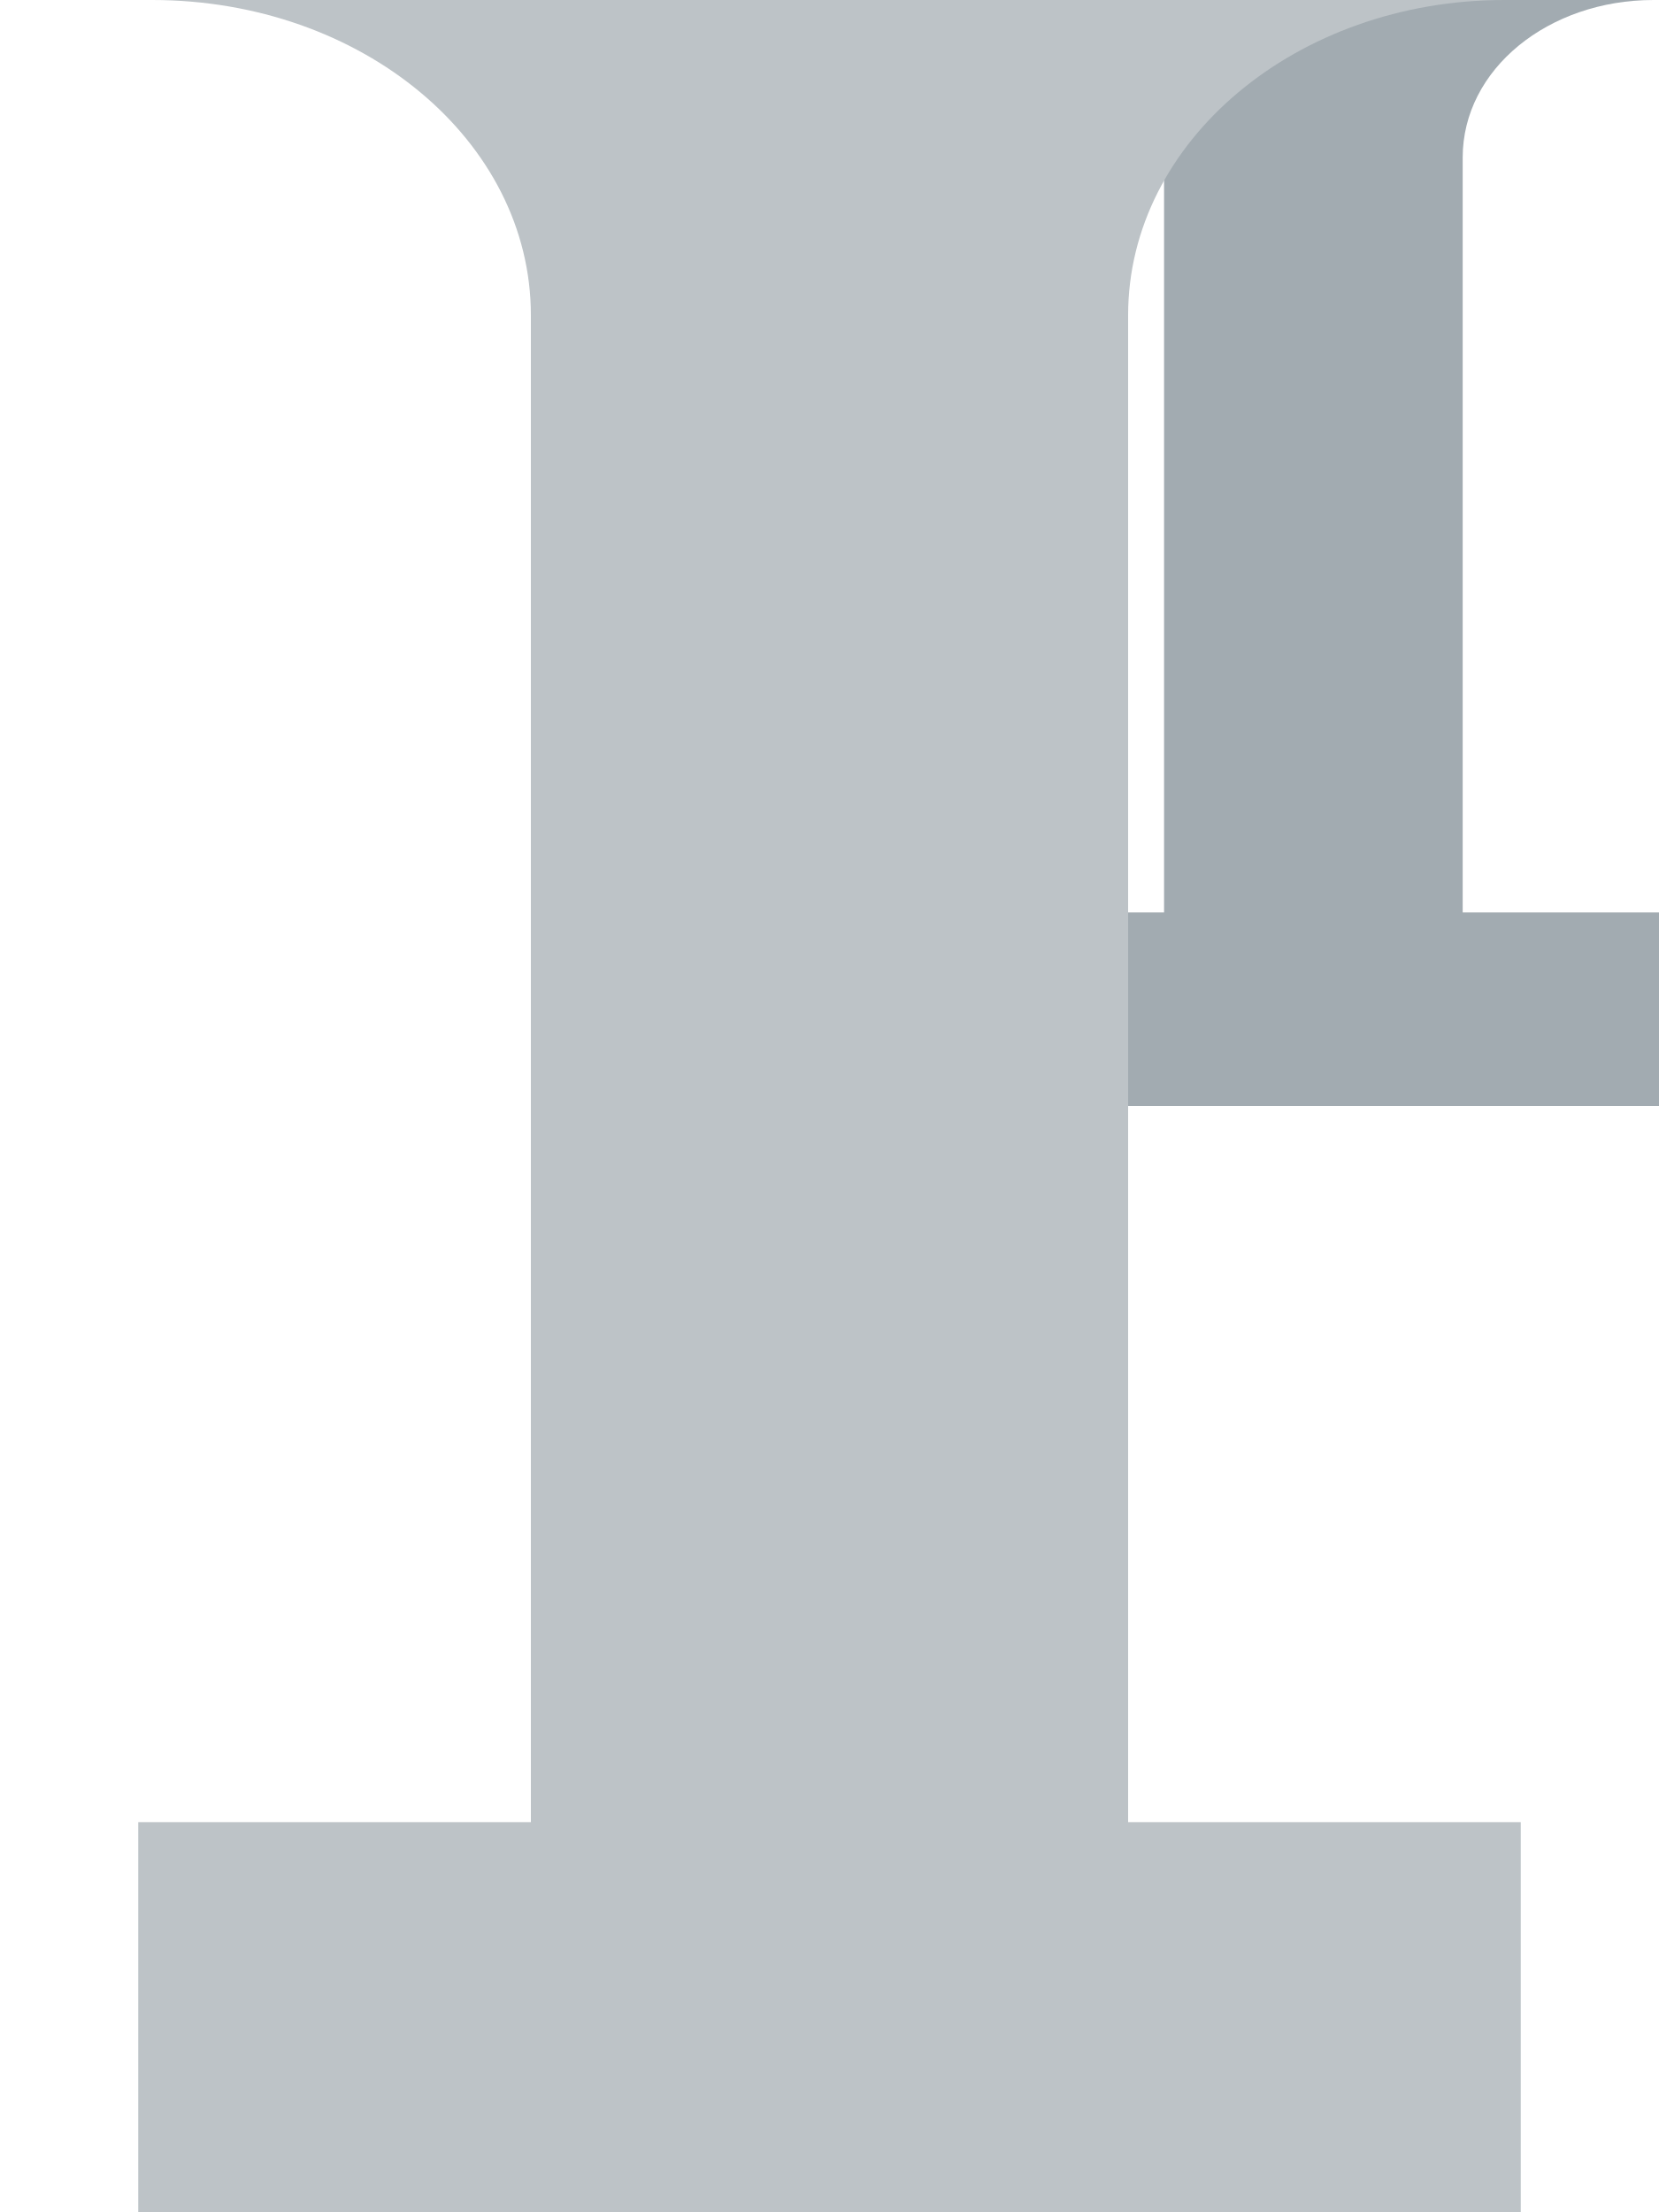
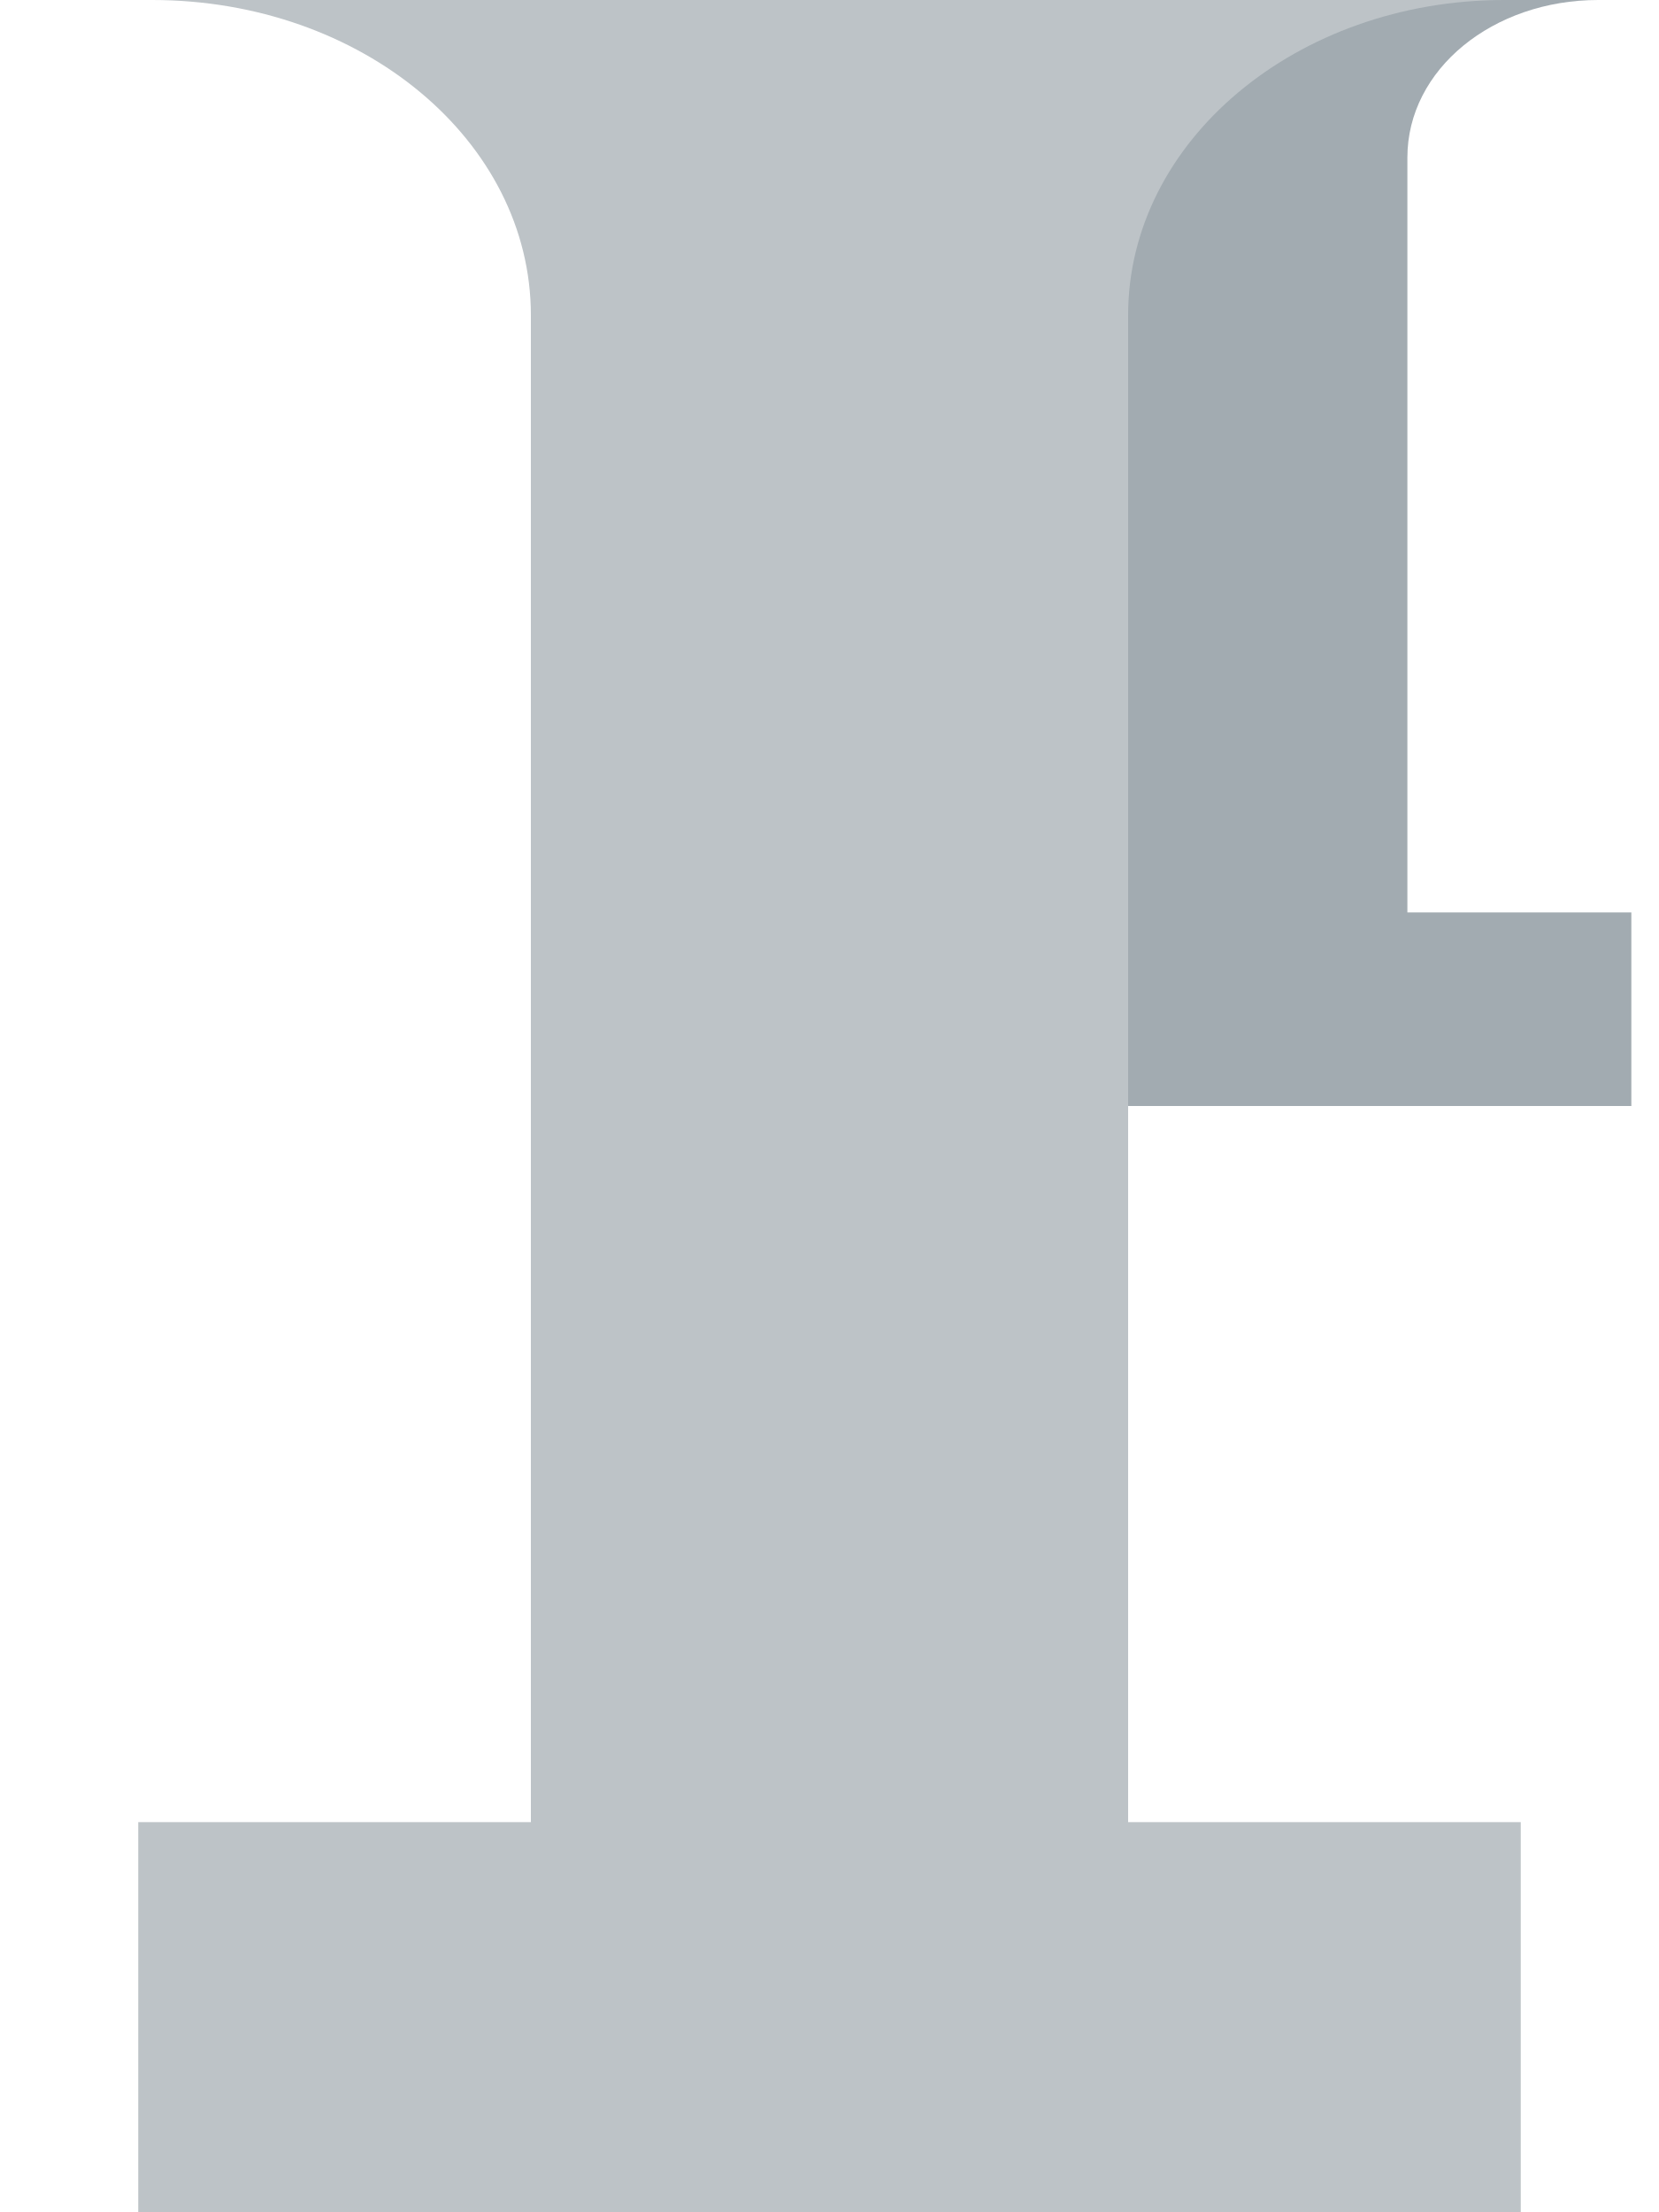
<svg xmlns="http://www.w3.org/2000/svg" version="1.1" id="Layer_1" x="0px" y="0px" viewBox="0 0 60 80" style="enable-background:new 0 0 60 80;" xml:space="preserve">
  <style type="text/css">
	.st0{fill:#A2ABB1;}
	.st1{fill:#BDC3C7;}
</style>
-   <rect x="35" y="33" class="st0" width="25" height="7" />
+   <rect x="34" y="33" class="st0" width="25" height="7" />
  <g id="XMLID_2_">
-     <path class="st0" d="M52.9,5.7L52.9,5.7V7v2.4V40H42.1V11.9V7.1V5.7l0,0c0-3.2-3-5.7-6.8-5.7h24.5C56,0,52.9,2.5,52.9,5.7z" />
+     <path class="st0" d="M50.9,5.7L50.9,5.7V7v2.4V40H40.1V11.9V7.1V5.7l0,0c0-3.2-3-5.7-6.8-5.7h24.5C54,0,50.9,2.5,50.9,5.7z" />
  </g>
  <rect x="5" y="65.9" class="st1" width="50" height="14.1" />
  <g id="XMLID_1_">
    <path class="st1" d="M40.8,11.4L40.8,11.4v2.7v4.8V80H19.2V23.7v-9.6v-2.7l0,0C19.2,5.1,13.1,0,5.5,0h48.9   C46.9,0,40.8,5.1,40.8,11.4z" />
  </g>
</svg>
